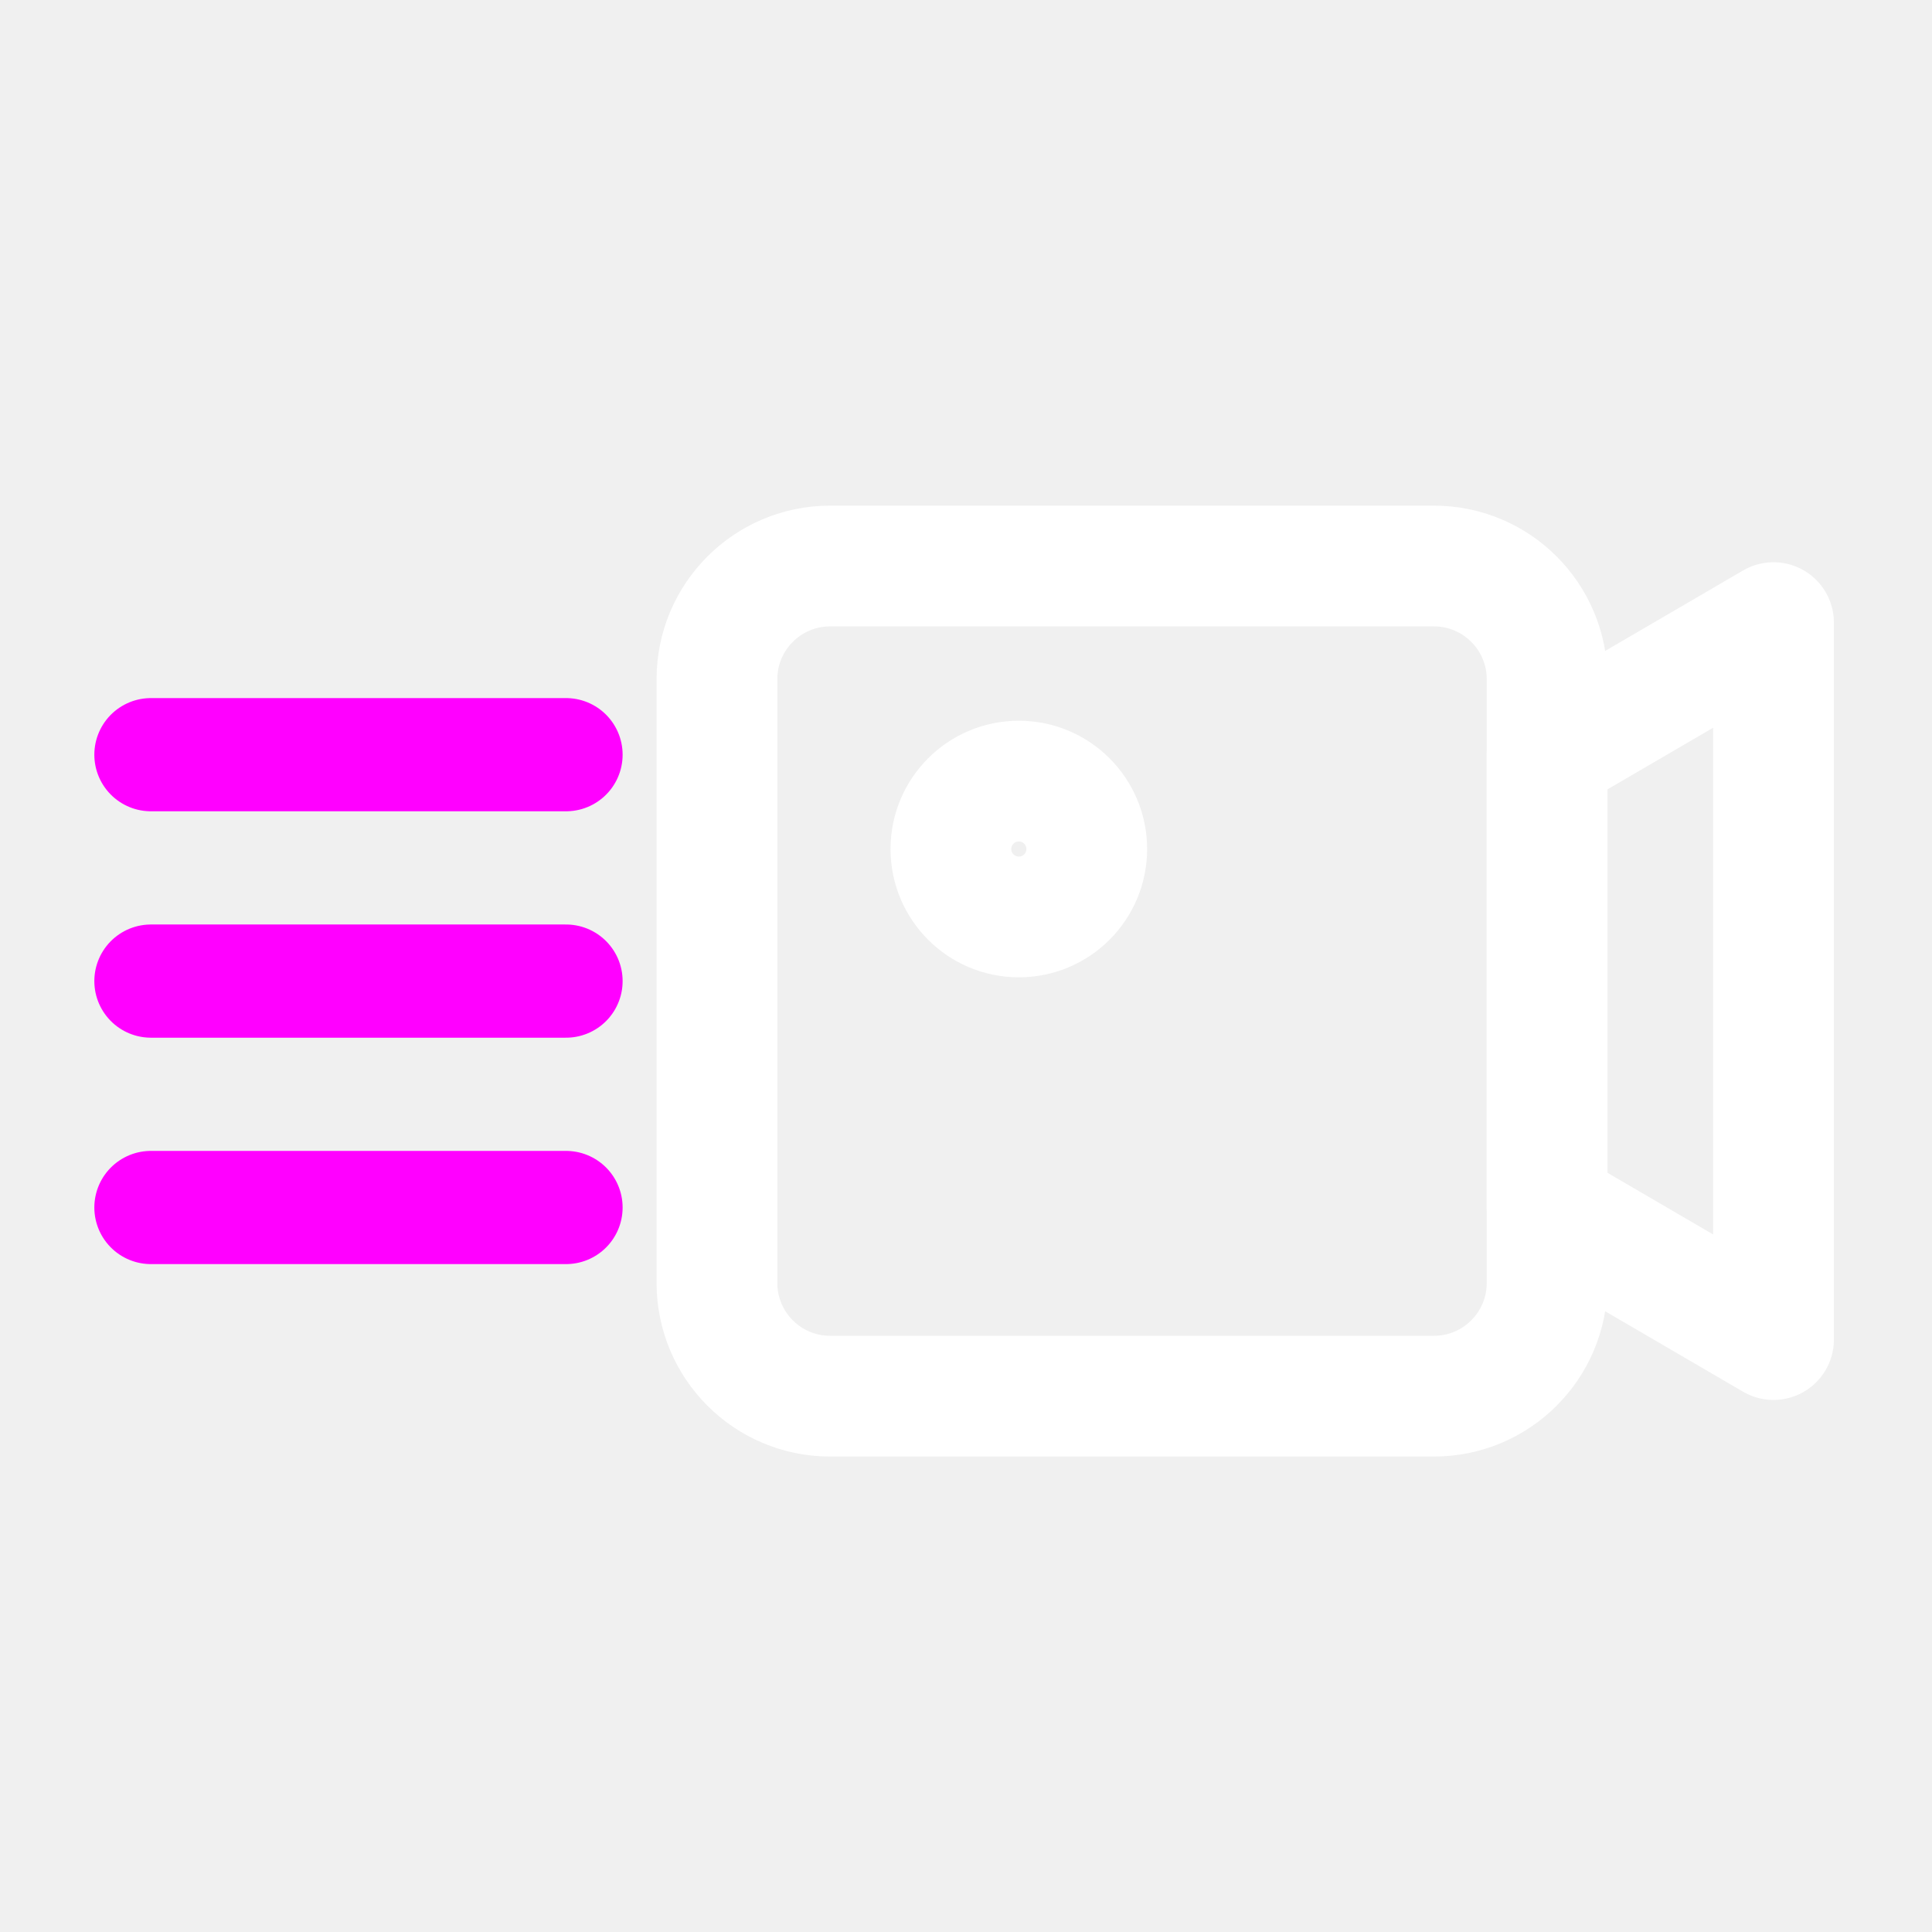
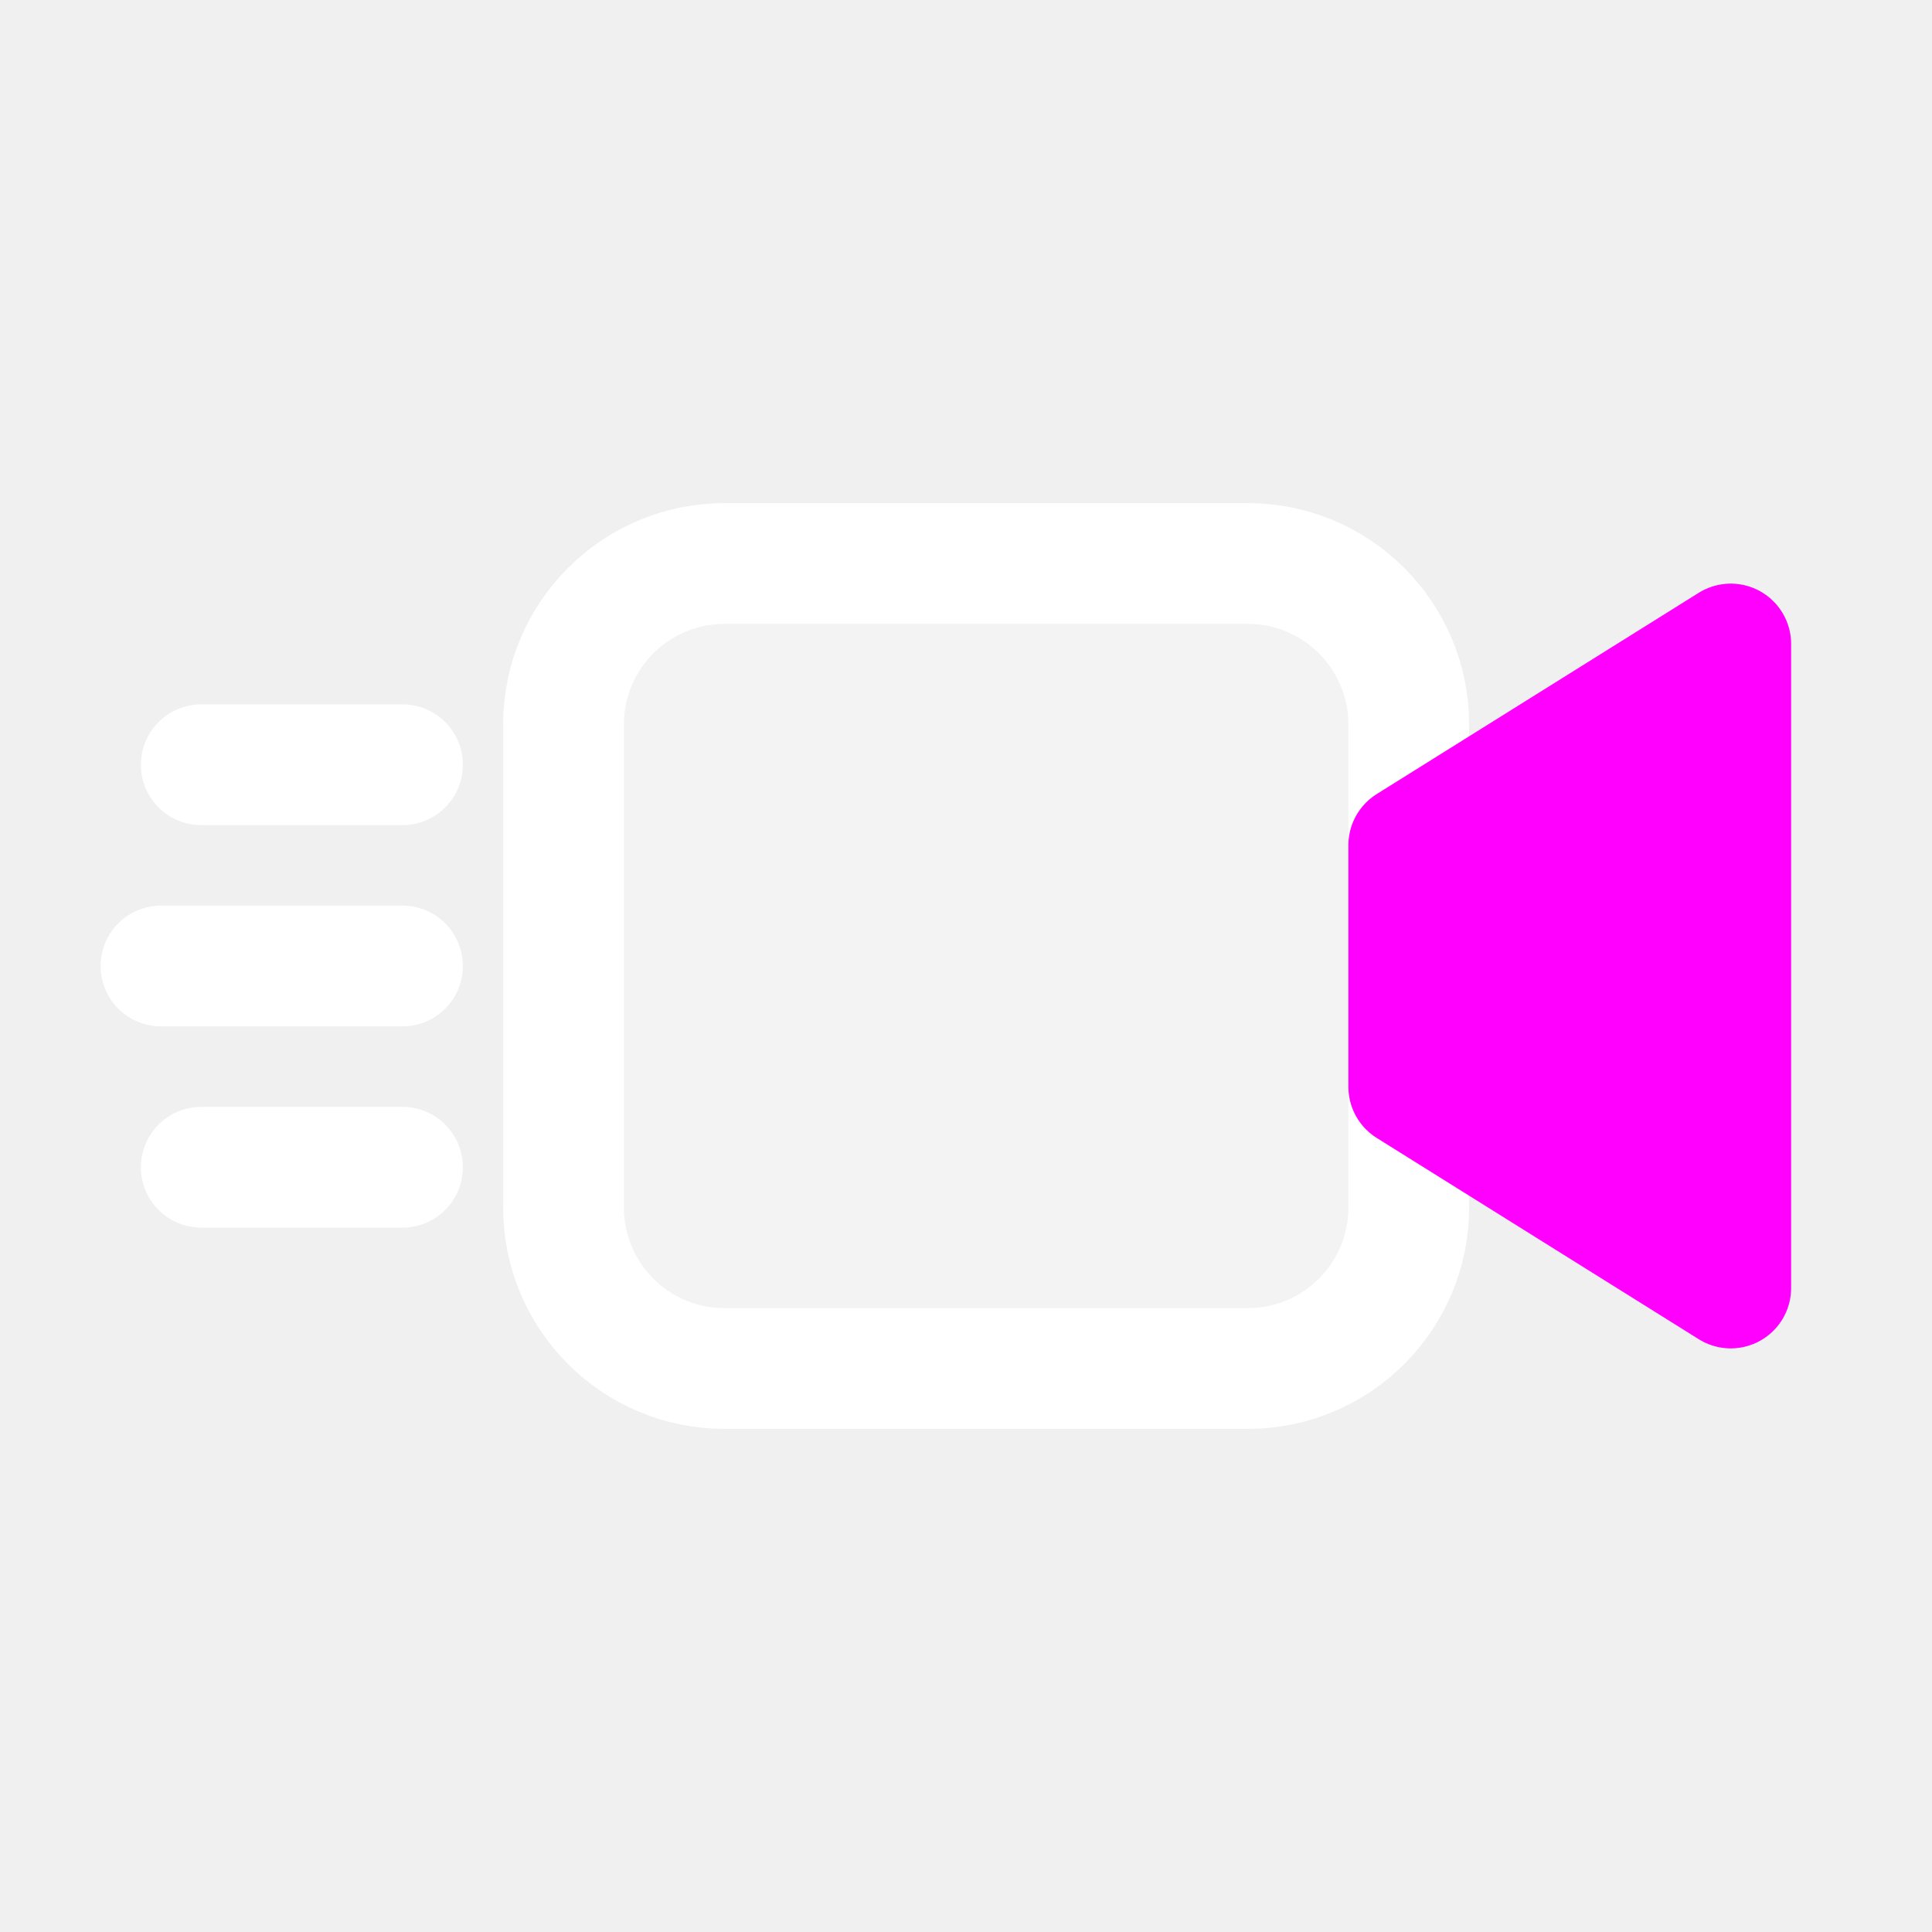
- <svg xmlns="http://www.w3.org/2000/svg" viewBox="0 0 512 512">
-   <rect x="190" y="150" width="220" height="220" rx="30" stroke="white" stroke-width="32" fill="none" />
-   <polygon points="410,200 470,165 470,355 410,320" stroke="white" stroke-width="32" fill="none" stroke-linejoin="round" />
-   <ellipse cx="270.0" cy="225.0" rx="18.0" ry="18.0" fill="none" stroke="white" stroke-width="32" />
-   <line x1="40" y1="200" x2="150" y2="200" stroke="#ff00ff" stroke-width="30" stroke-linecap="round" />
-   <line x1="40" y1="260" x2="150" y2="260" stroke="#ff00ff" stroke-width="30" stroke-linecap="round" />
-   <line x1="40" y1="320" x2="150" y2="320" stroke="#ff00ff" stroke-width="30" stroke-linecap="round" />
+ <svg xmlns="http://www.w3.org/2000/svg" viewBox="0 0 24 24" fill="none" stroke="#ffffff" stroke-width="1.5" stroke-linecap="round" stroke-linejoin="round">
+   <rect x="7" y="7" width="10.5" height="10" rx="2" fill="#ffffff" fill-opacity=".18" />
+   <path d="M17.5 10.5l4-2.5v8l-4-2.5z" fill="#ff00ff" stroke="#ff00ff" />
+   <path d="M2.5 9.5h2.5M2 12h3M2.5 14.5h2.5" />
</svg>
